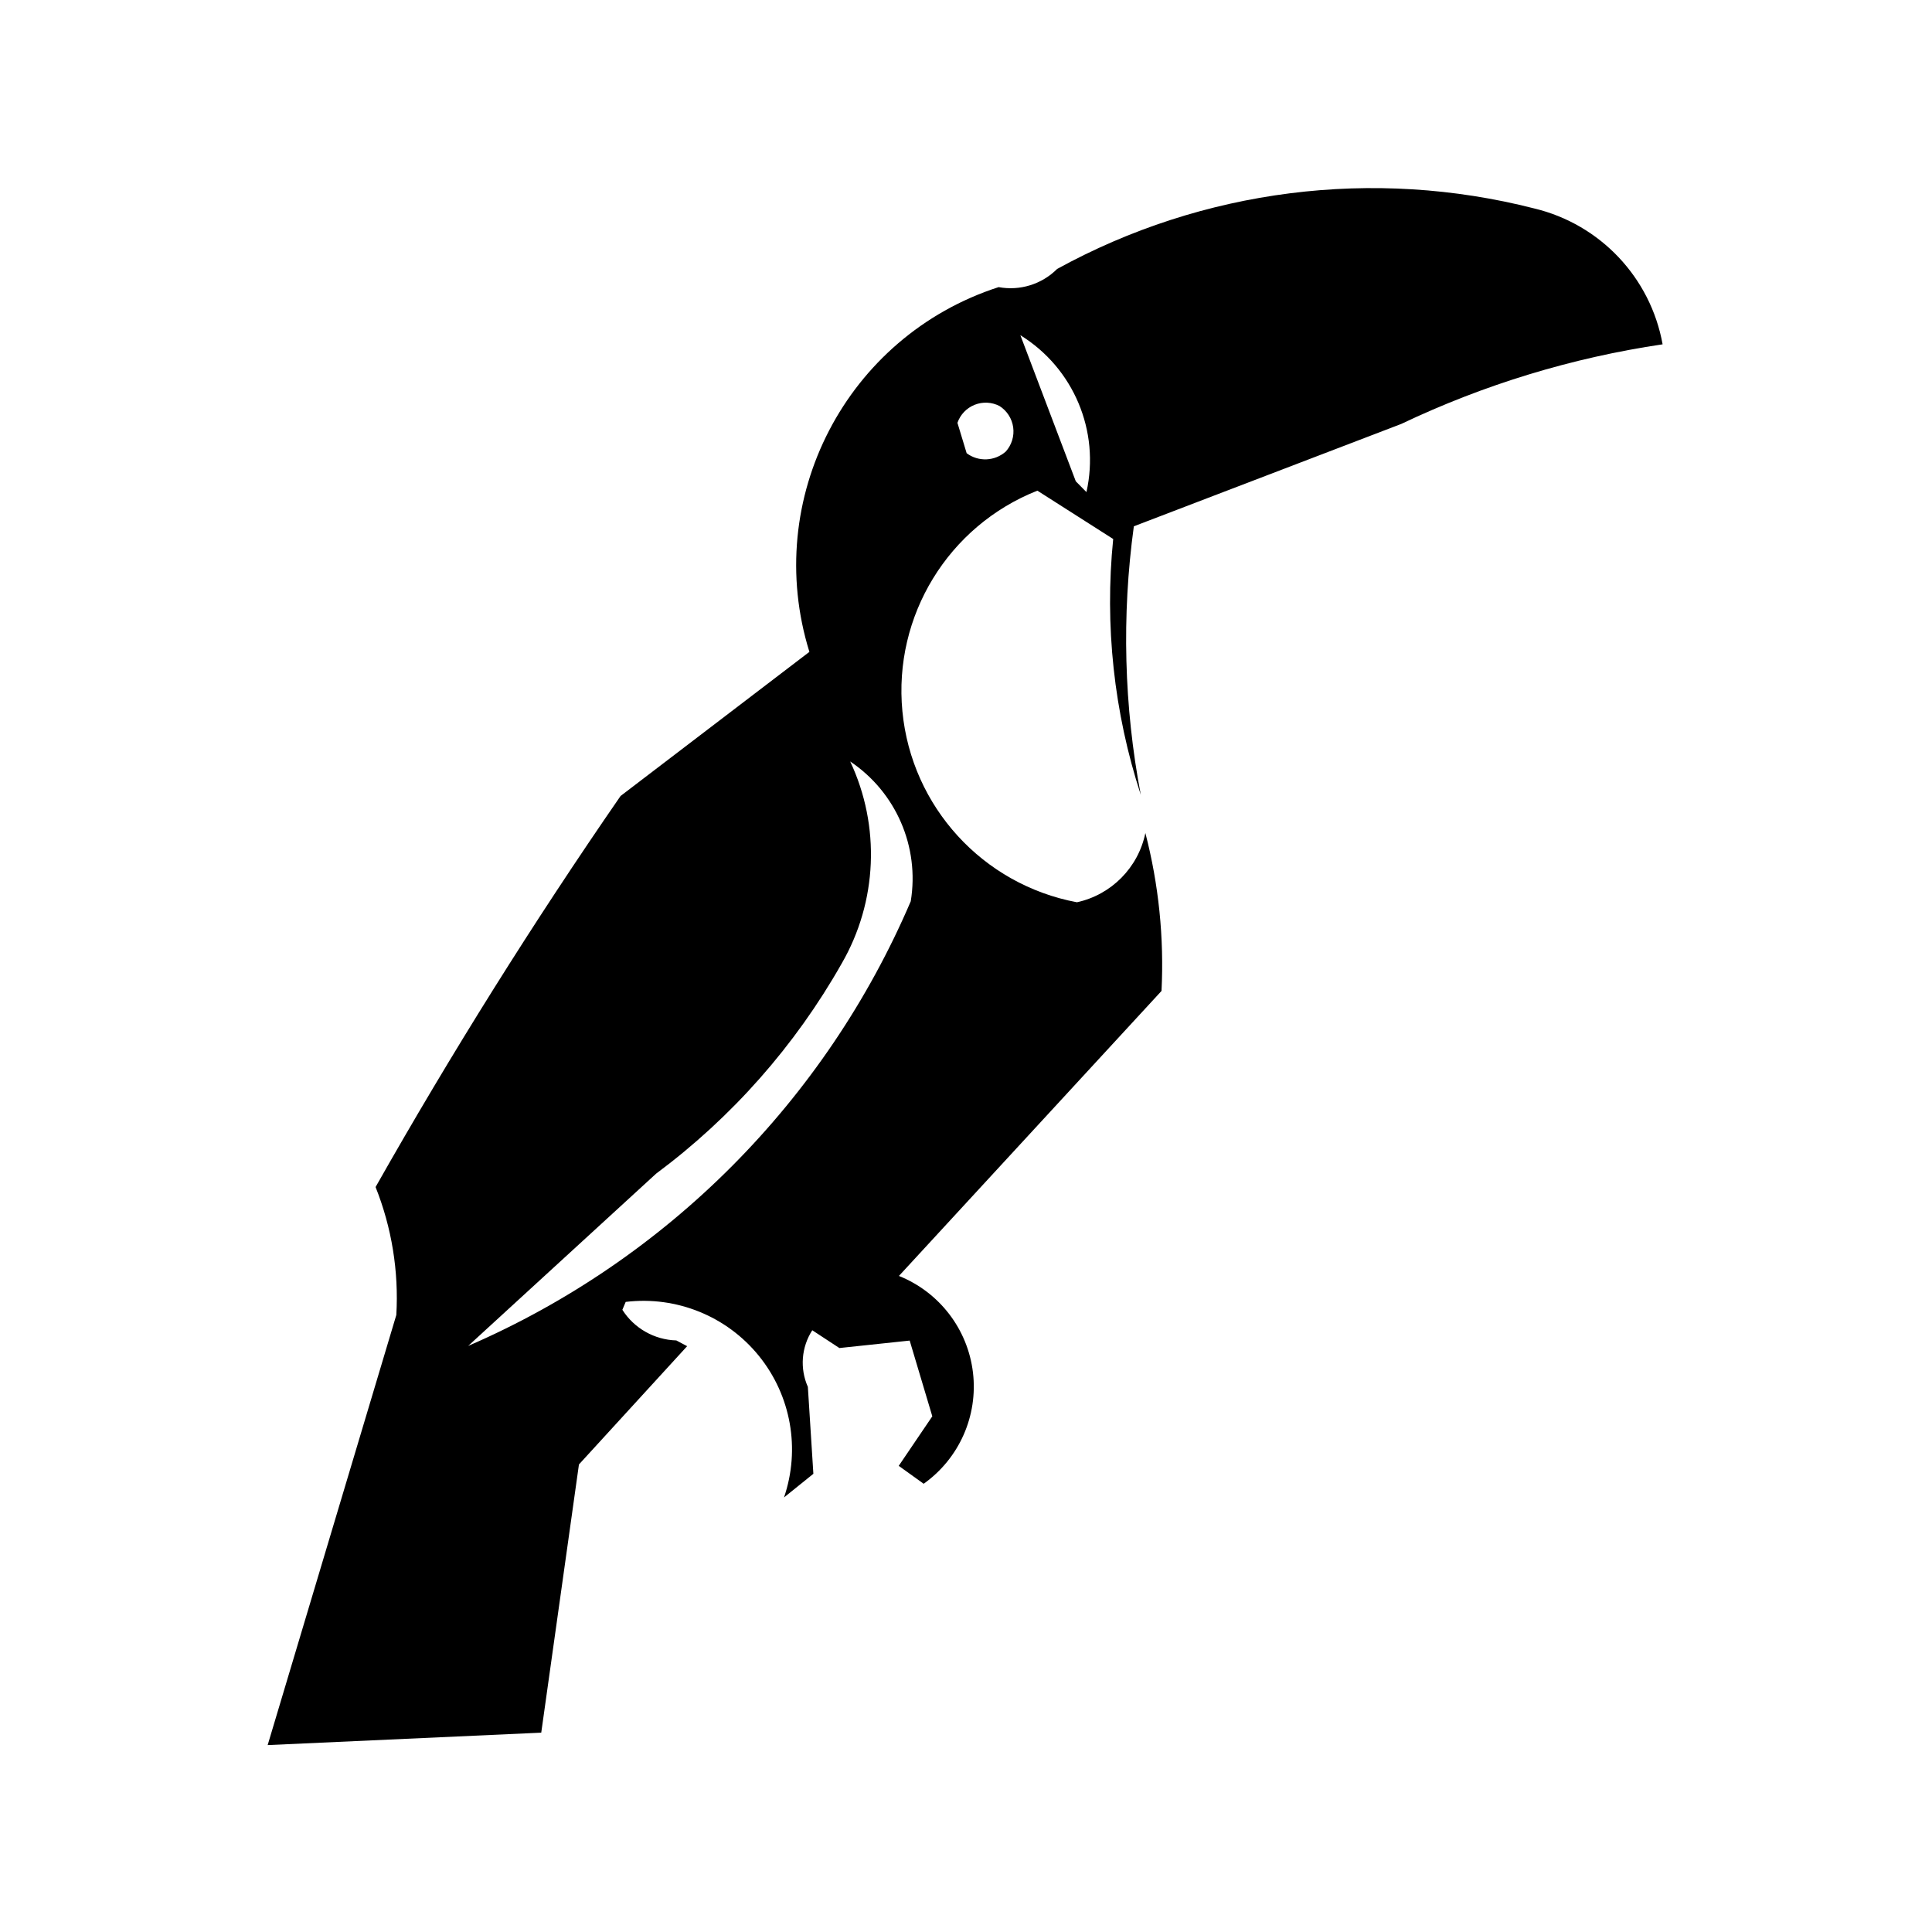
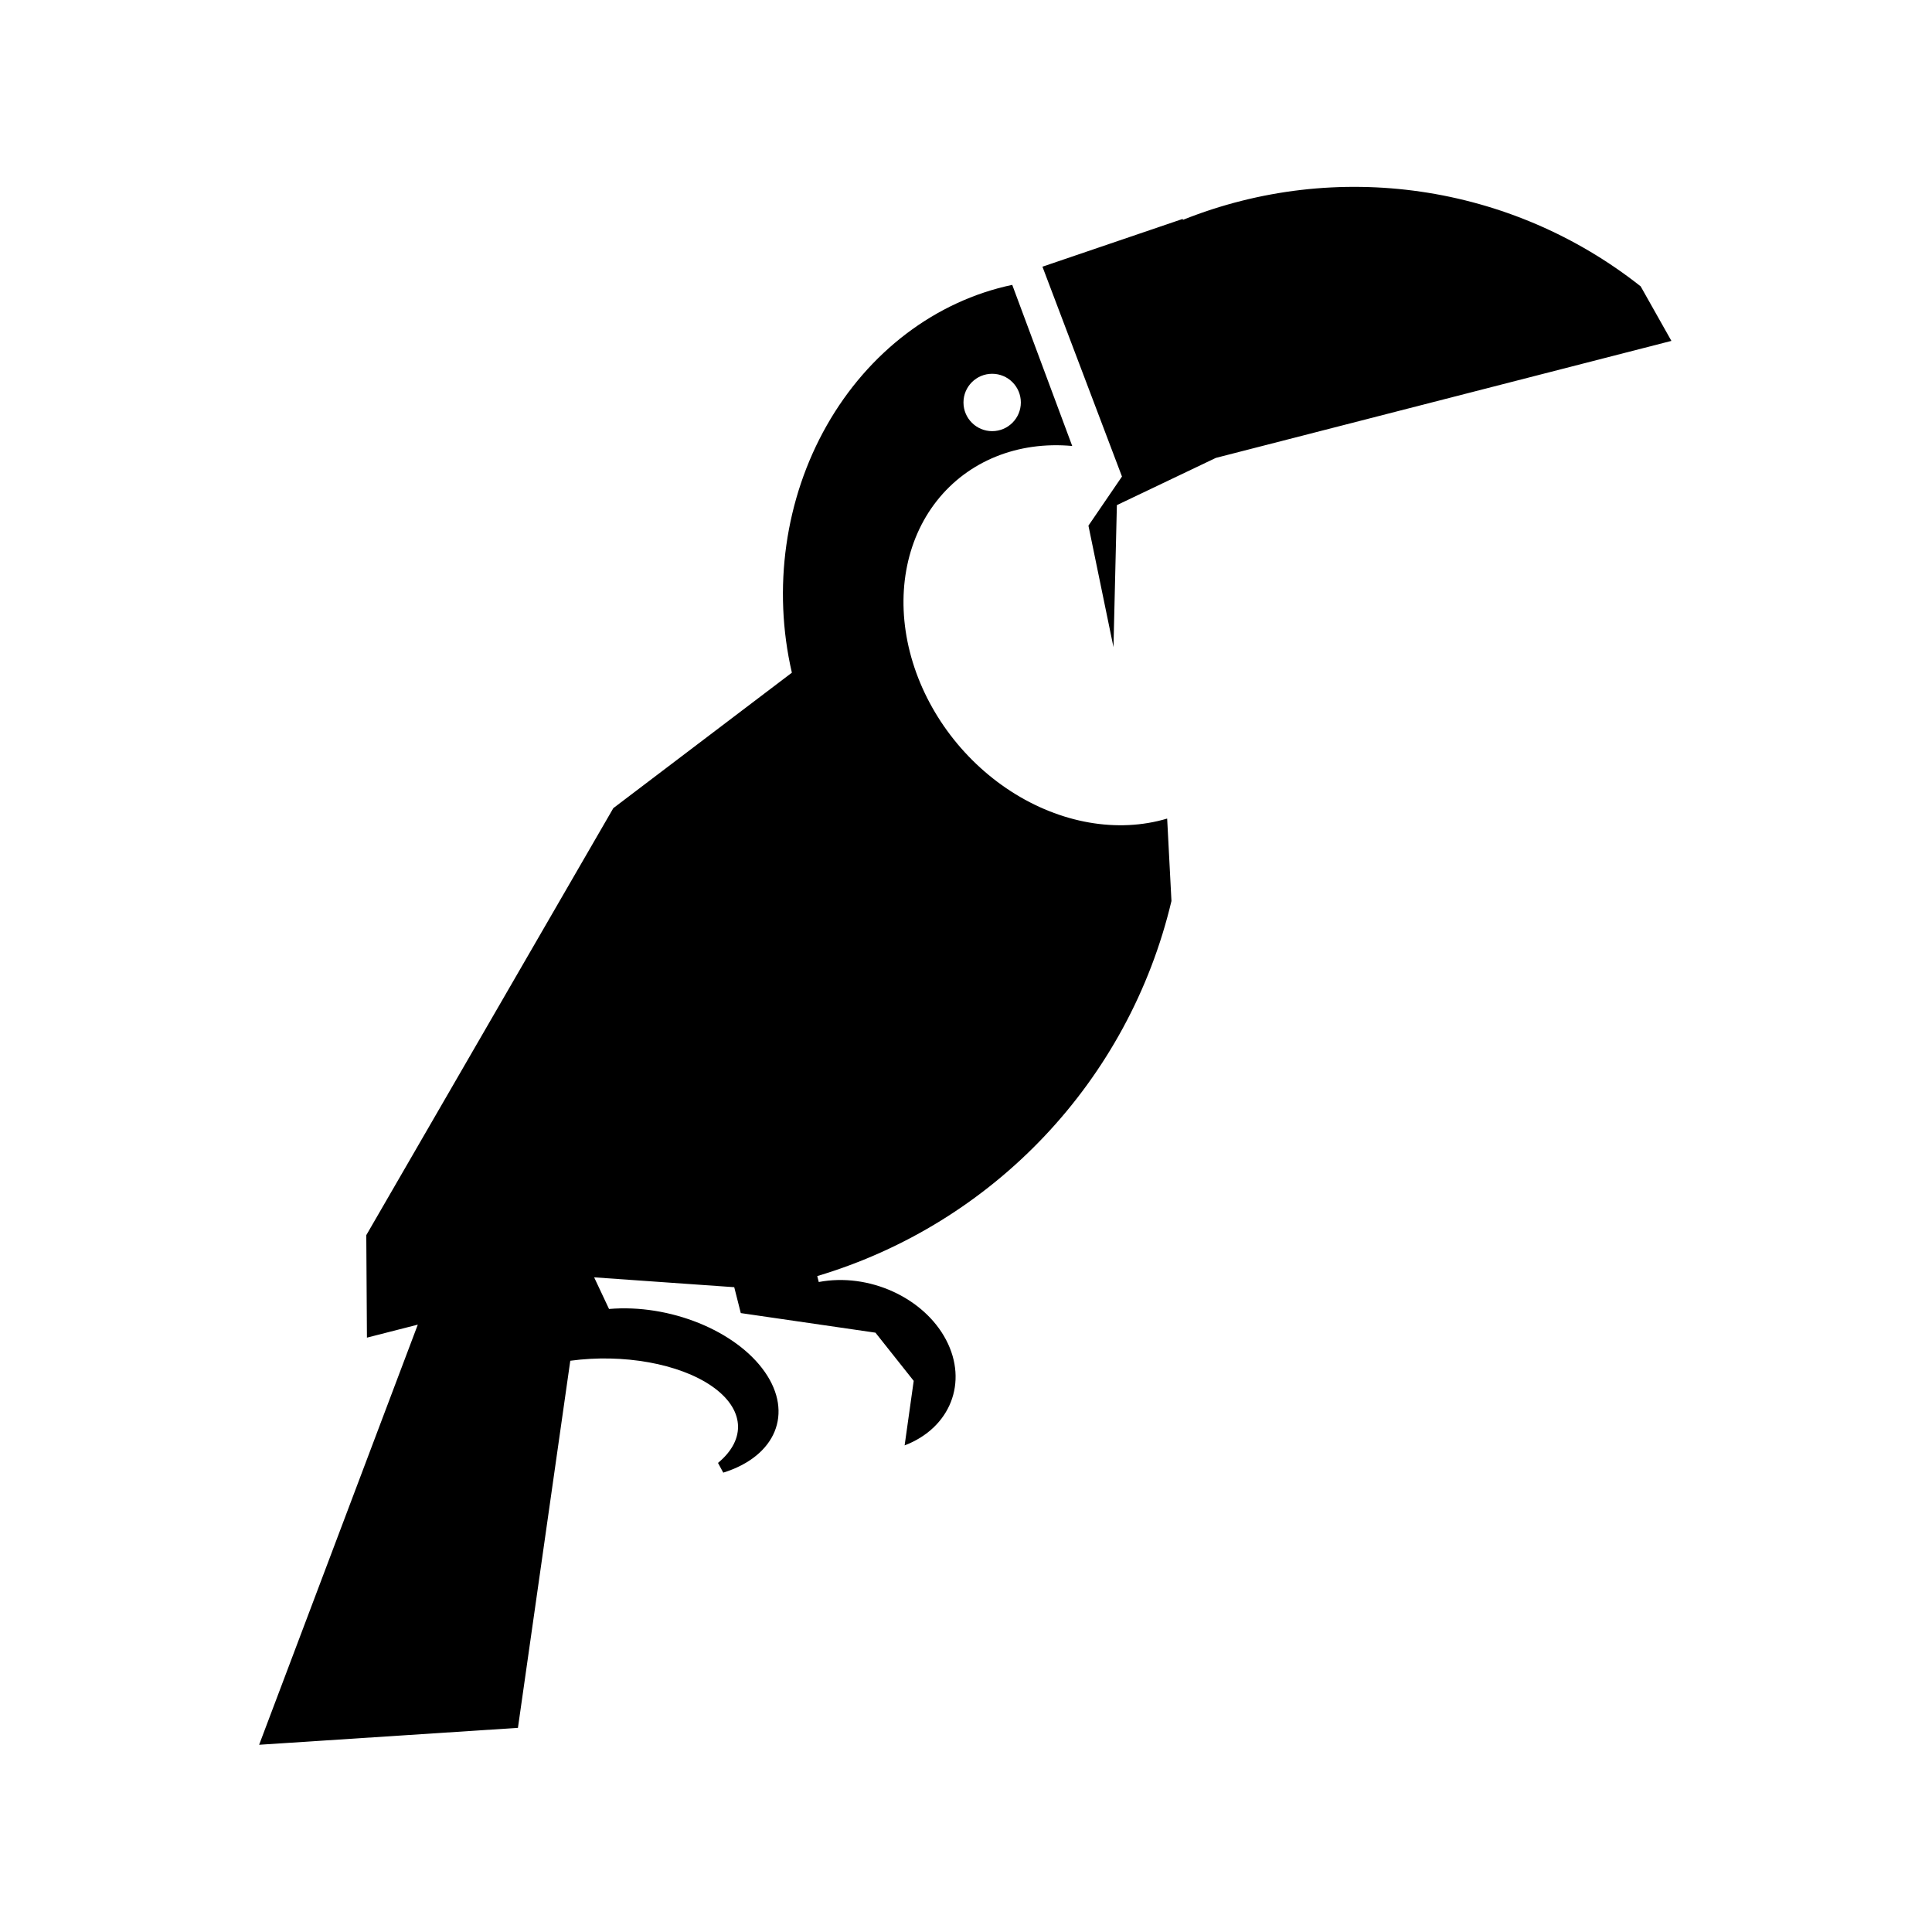
- <svg xmlns="http://www.w3.org/2000/svg" viewBox="132.8 459.3 792.4 792.4" width="1024" height="1024">
-   <path fill="#000" fill-rule="evenodd" d="M242.58,1175.04L295.35,998.63A122.57,122.57 0 0 0 286.84,946.16A2121.24,2121.24 0 0 1 387.32,785.77L464.77,726.66A119.84,119.84 0 0 1 542.38,577.06A26.99,26.99 0 0 0 566.38,569.61A268.48,268.48 0 0 1 762.09,544.80A70.12,70.12 0 0 1 814.71,600.52A378.49,378.49 0 0 0 707.53,633.17L597.84,675.16A341.35,341.35 0 0 0 600.69,785.30A255.66,255.66 0 0 1 589.37,680.37L558.27,660.54A88.27,88.27 0 0 0 574.50,829.36A36.66,36.66 0 0 0 602.57,800.96A215.32,215.32 0 0 1 609.19,865.73L501.49,982.62A48.90,48.90 0 0 1 511.64,1067.86L501.41,1060.51L515.18,1040.19L505.90,1009.13L477.07,1012.19L465.95,1004.90A24.50,24.50 0 0 0 464.14,1028.12L466.40,1063.77L454.36,1073.47A60.92,60.92 0 0 0 389.42,993.27L388.06,996.51A27.15,27.15 0 0 0 410.19,1009.07L414.63,1011.43L370.25,1059.94L354.79,1169.94L242.58,1175.04Z M481.50,771.61A89.48,89.48 0 0 1 477.99,854.52A278.22,278.22 0 0 1 401.90,940.67L324.82,1011.32A347.85,347.85 0 0 0 506.34,828.96A57.77,57.77 0 0 0 481.50,771.61Z M551.30,596.79L574.03,656.70L578.40,661.13A60.16,60.16 0 0 0 551.30,596.79Z M545.32,644.49A12.35,12.35 0 0 0 542.73,625.82A12.28,12.28 0 0 0 525.49,632.72L529.27,645.19A12.72,12.72 0 0 0 545.32,644.49Z" />
+ <svg xmlns="http://www.w3.org/2000/svg" viewBox="133.0 461.0 796.1 796.1" width="1024" height="1024">
+   <path fill="#000" fill-rule="evenodd" d="M470.38,989.27A42.97,34.67 -162.48 0 1 505.76,1056.59L509.50,1030.00L493.74,1010.14L438.25,1002.07L435.55,991.40L377.82,987.34L383.96,1000.38A53.55,33.89 -166.70 0 1 431.03,1067.82L428.86,1063.81A55.02,28.19 0.00 0 0 367.99,1021.71L346.42,1172.98L239.78,1179.95L305.16,1006.83L284.20,1012.19L283.93,969.96L385.73,794.00L459.30,738.19A129.64,116.01 90.00 0 1 550.10,578.38L574.82,644.77A83.76,70.06 -130.41 0 0 507.93,729.69A83.76,70.06 -130.41 0 0 613.94,798.30L615.71,832.27A212.46,212.46 0.00 0 1 469.75,986.82Z M591.82,727.66L581.50,677.60L595.32,657.36L562.55,570.89L620.32,551.22L620.47,551.58A190.28,190.28 0.00 0 1 809.05,578.99L821.72,601.47L634.01,649.68L593.22,669.14L591.82,727.66Z M553.65,626.84A11.82,11.82 0.00 0 1 541.83,638.66A11.82,11.82 0.00 0 1 530.01,626.84A11.82,11.82 0.00 0 1 541.83,615.02A11.82,11.82 0.00 0 1 553.65,626.84Z" />
</svg>
